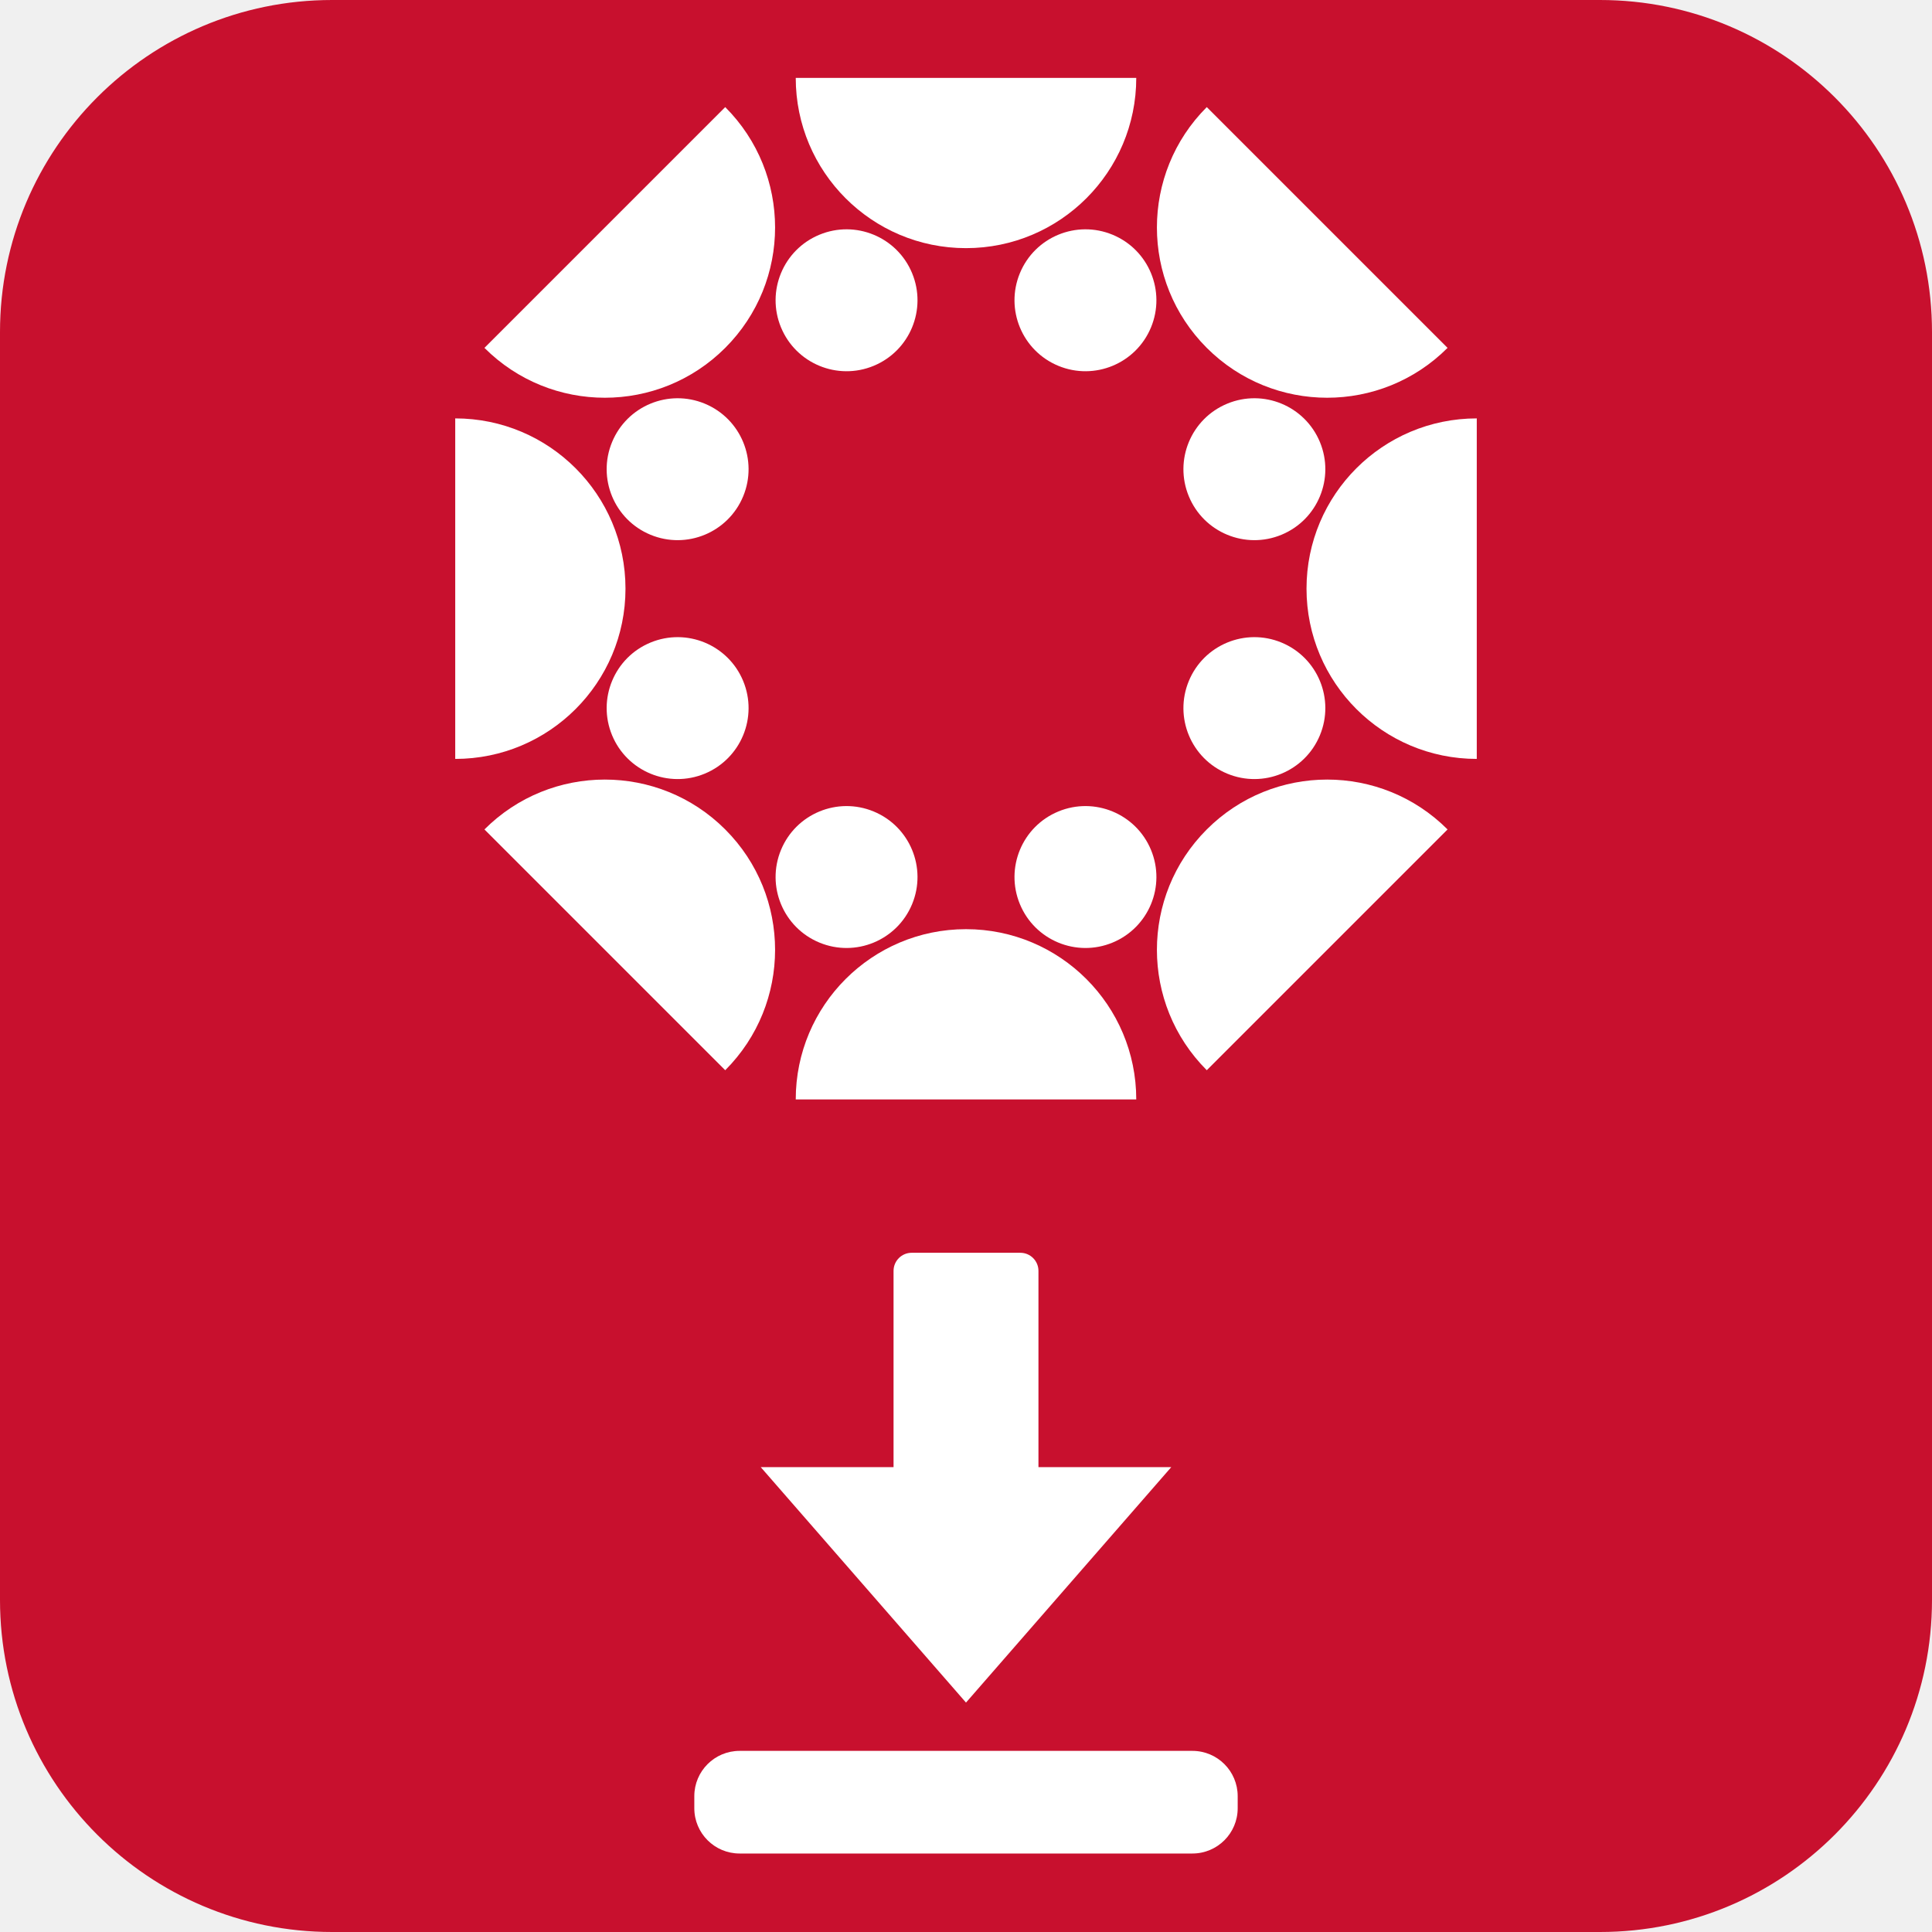
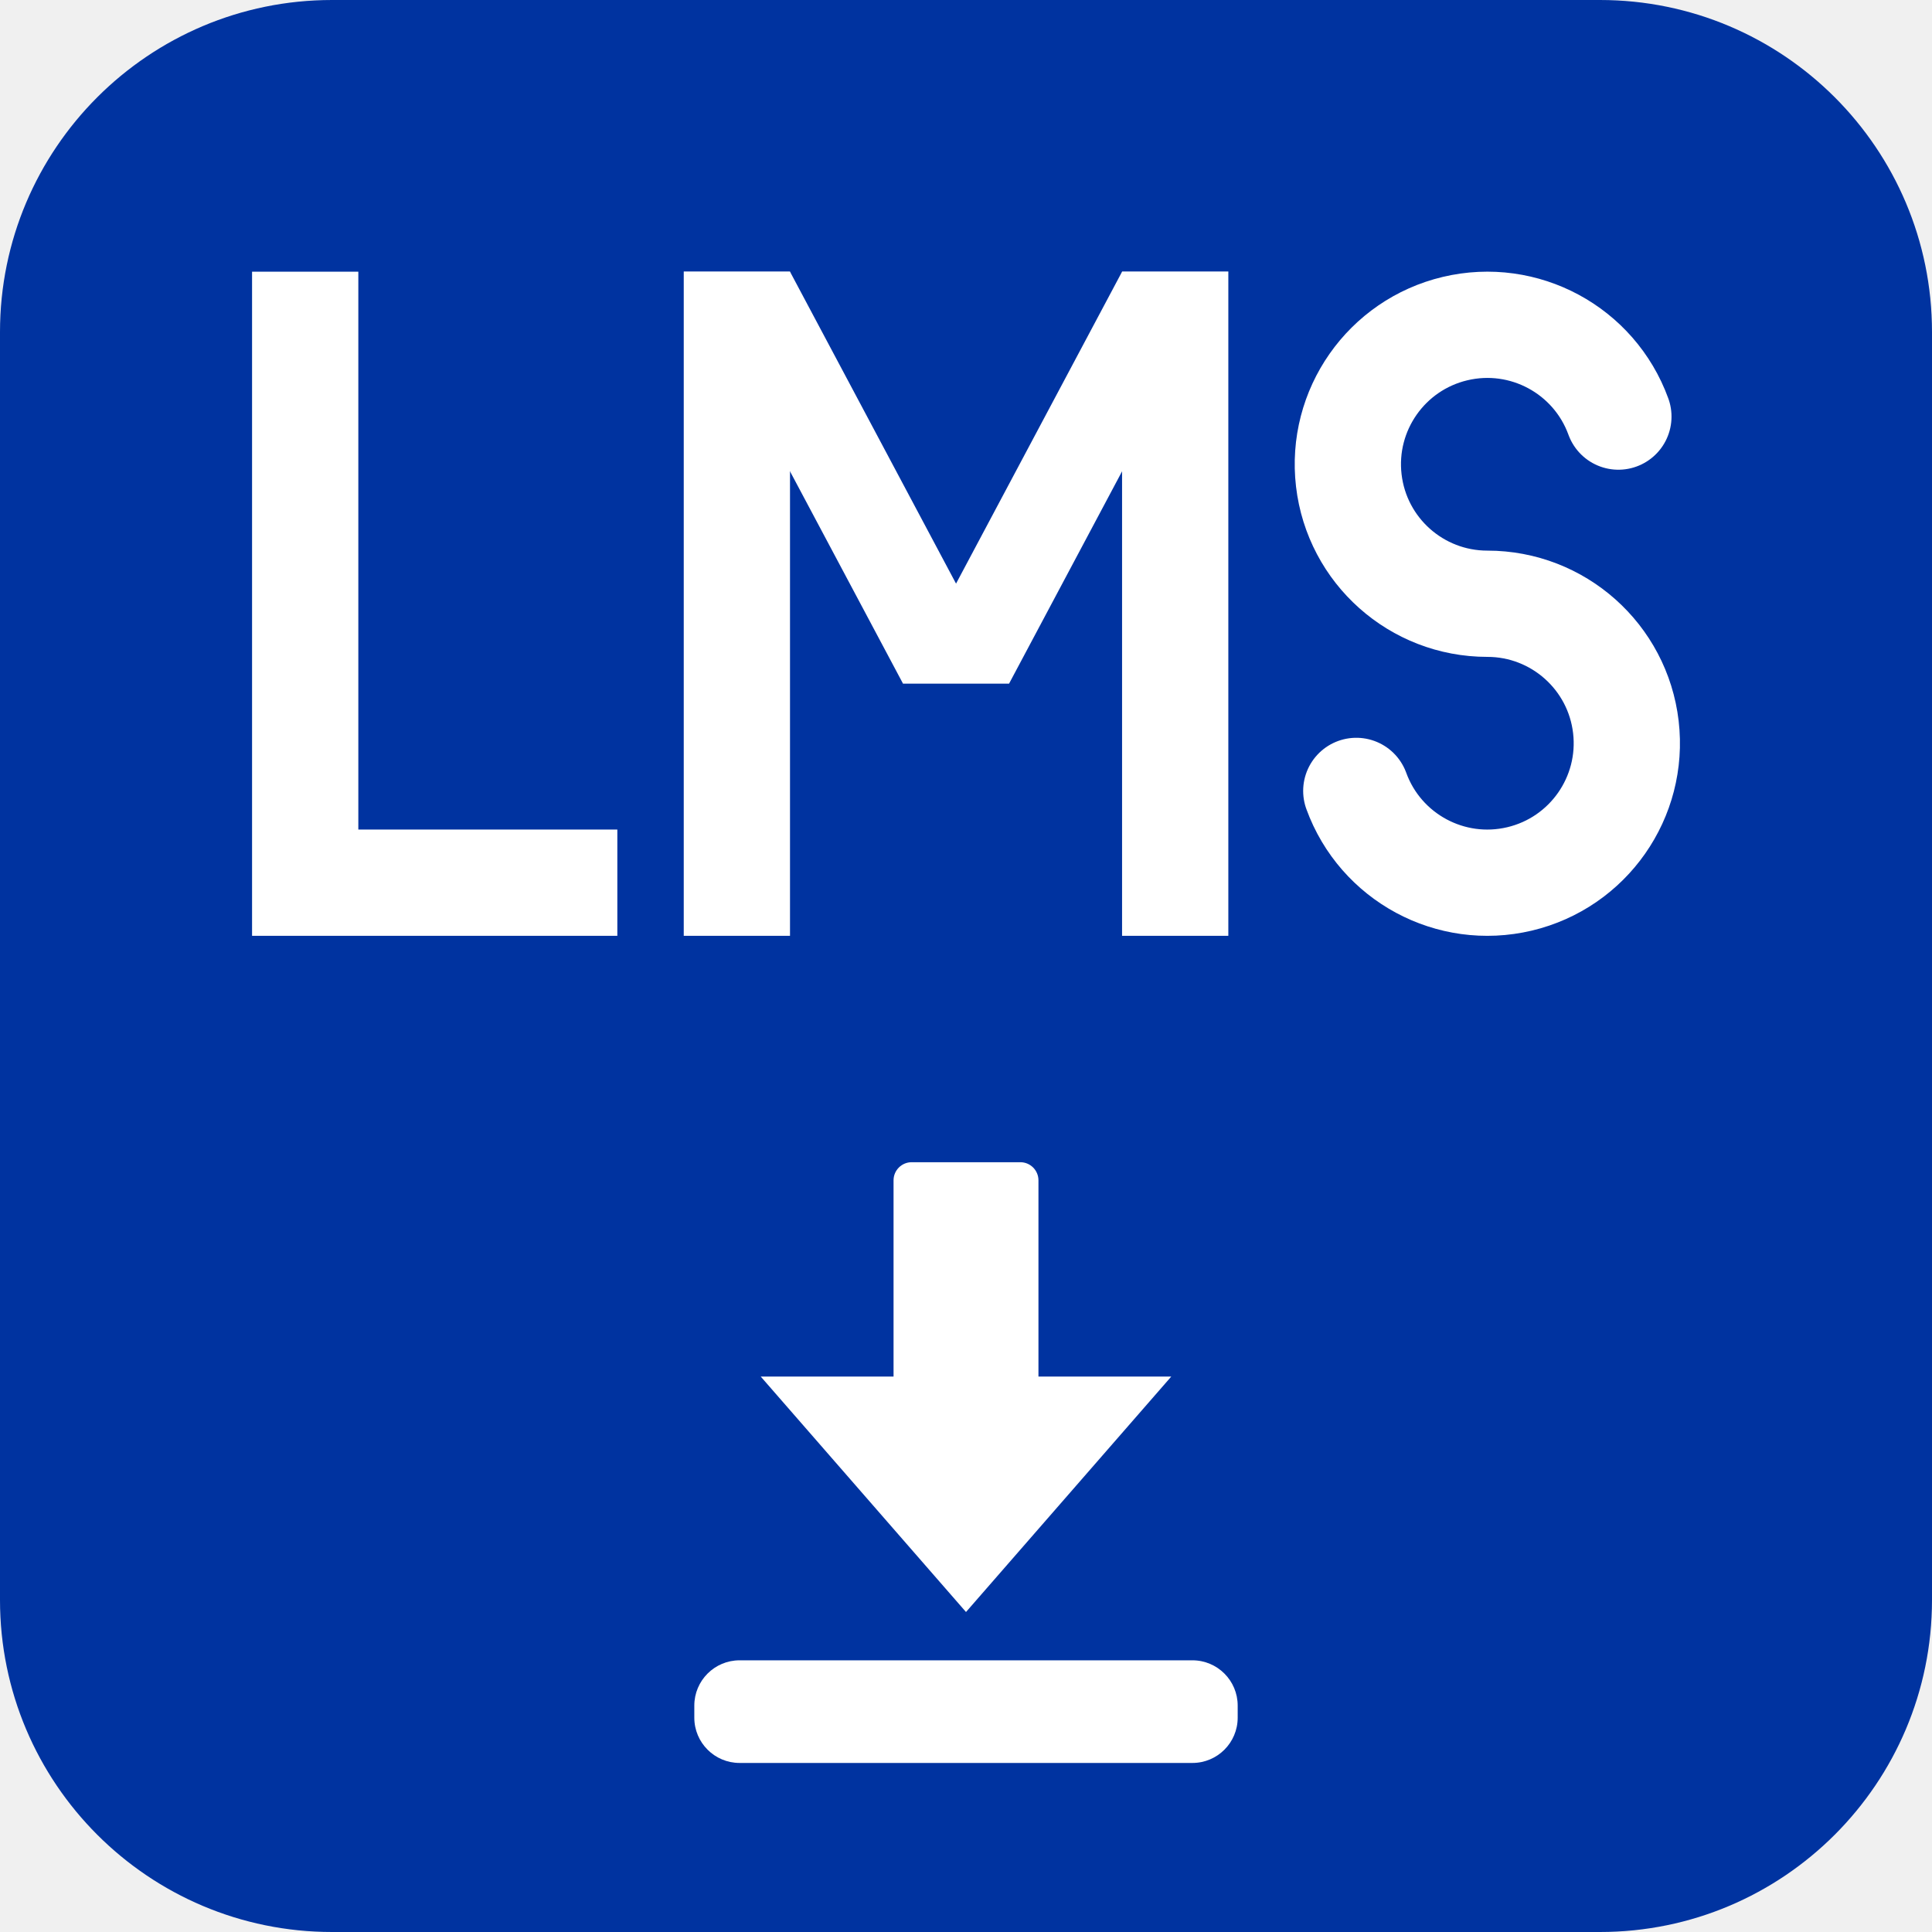
<svg xmlns="http://www.w3.org/2000/svg" width="256" height="256" viewBox="0 0 64 64">
-   <rect width="64" height="64" rx="11" fill="#C8102E" />
-   <g fill="#fff" transform="translate(8.5,-4) scale(0.47)">
-     <path d="M 38 14 A 12 12 0 0 0 62 14 Z" />
-     <path d="M 38 14 A 12 12 0 0 0 62 14 Z" transform="rotate(45,50,50)" />
-     <path d="M 38 14 A 12 12 0 0 0 62 14 Z" transform="rotate(90,50,50)" />
-     <path d="M 38 14 A 12 12 0 0 0 62 14 Z" transform="rotate(135,50,50)" />
-     <path d="M 38 14 A 12 12 0 0 0 62 14 Z" transform="rotate(180,50,50)" />
-     <path d="M 38 14 A 12 12 0 0 0 62 14 Z" transform="rotate(225,50,50)" />
-     <path d="M 38 14 A 12 12 0 0 0 62 14 Z" transform="rotate(270,50,50)" />
-     <path d="M 38 14 A 12 12 0 0 0 62 14 Z" transform="rotate(315,50,50)" />
-     <circle cx="50" cy="28" r="5" transform="rotate(22.5,50,50)" />
-     <circle cx="50" cy="28" r="5" transform="rotate(67.5,50,50)" />
-     <circle cx="50" cy="28" r="5" transform="rotate(112.5,50,50)" />
-     <circle cx="50" cy="28" r="5" transform="rotate(157.5,50,50)" />
-     <circle cx="50" cy="28" r="5" transform="rotate(202.5,50,50)" />
-     <circle cx="50" cy="28" r="5" transform="rotate(247.5,50,50)" />
-     <circle cx="50" cy="28" r="5" transform="rotate(292.5,50,50)" />
-     <circle cx="50" cy="28" r="5" transform="rotate(337.5,50,50)" />
+   <rect width="64" height="64" rx="11" fill="#0033A0" />
+   <g fill="#fff">
+     <path d="M8.35 9 H11.87 V27.48 H20.45 V31 H8.35 Z" />
+     <path d="M22.65 9 H26.17 V31 H22.65 Z" />
+     <path d="M37.17 9 H40.69 V31 H37.17 Z" />
+     <path d="M22.65 9 L26.17 9 L33.43 22.64 L29.91 22.64 Z" />
+     <path d="M37.17 9 L40.69 9 L33.43 22.64 L29.91 22.64 Z" />
  </g>
+   <path d="M53.611 13.8 A4.62 4.62 0 1 0 49.27 20 A4.62 4.62 0 1 1 44.929 26.2" fill="none" stroke="#fff" stroke-width="3.52" stroke-linecap="round" />
  <g fill="#fff">
-     <rect x="29.6" y="41.5" width="4.8" height="8.2" rx="0.6" />
-     <path d="M25.2 48.6h13.6L32 56.4z" />
-     <rect x="23" y="58" width="18" height="3.4" rx="1.5" />
+     <rect x="29.6" y="38.5" width="4.8" height="8.2" rx="0.6" />
+     <path d="M25.2 45.6h13.6L32 53.4z" />
+     <rect x="23" y="55" width="18" height="3.4" rx="1.5" />
  </g>
</svg>
